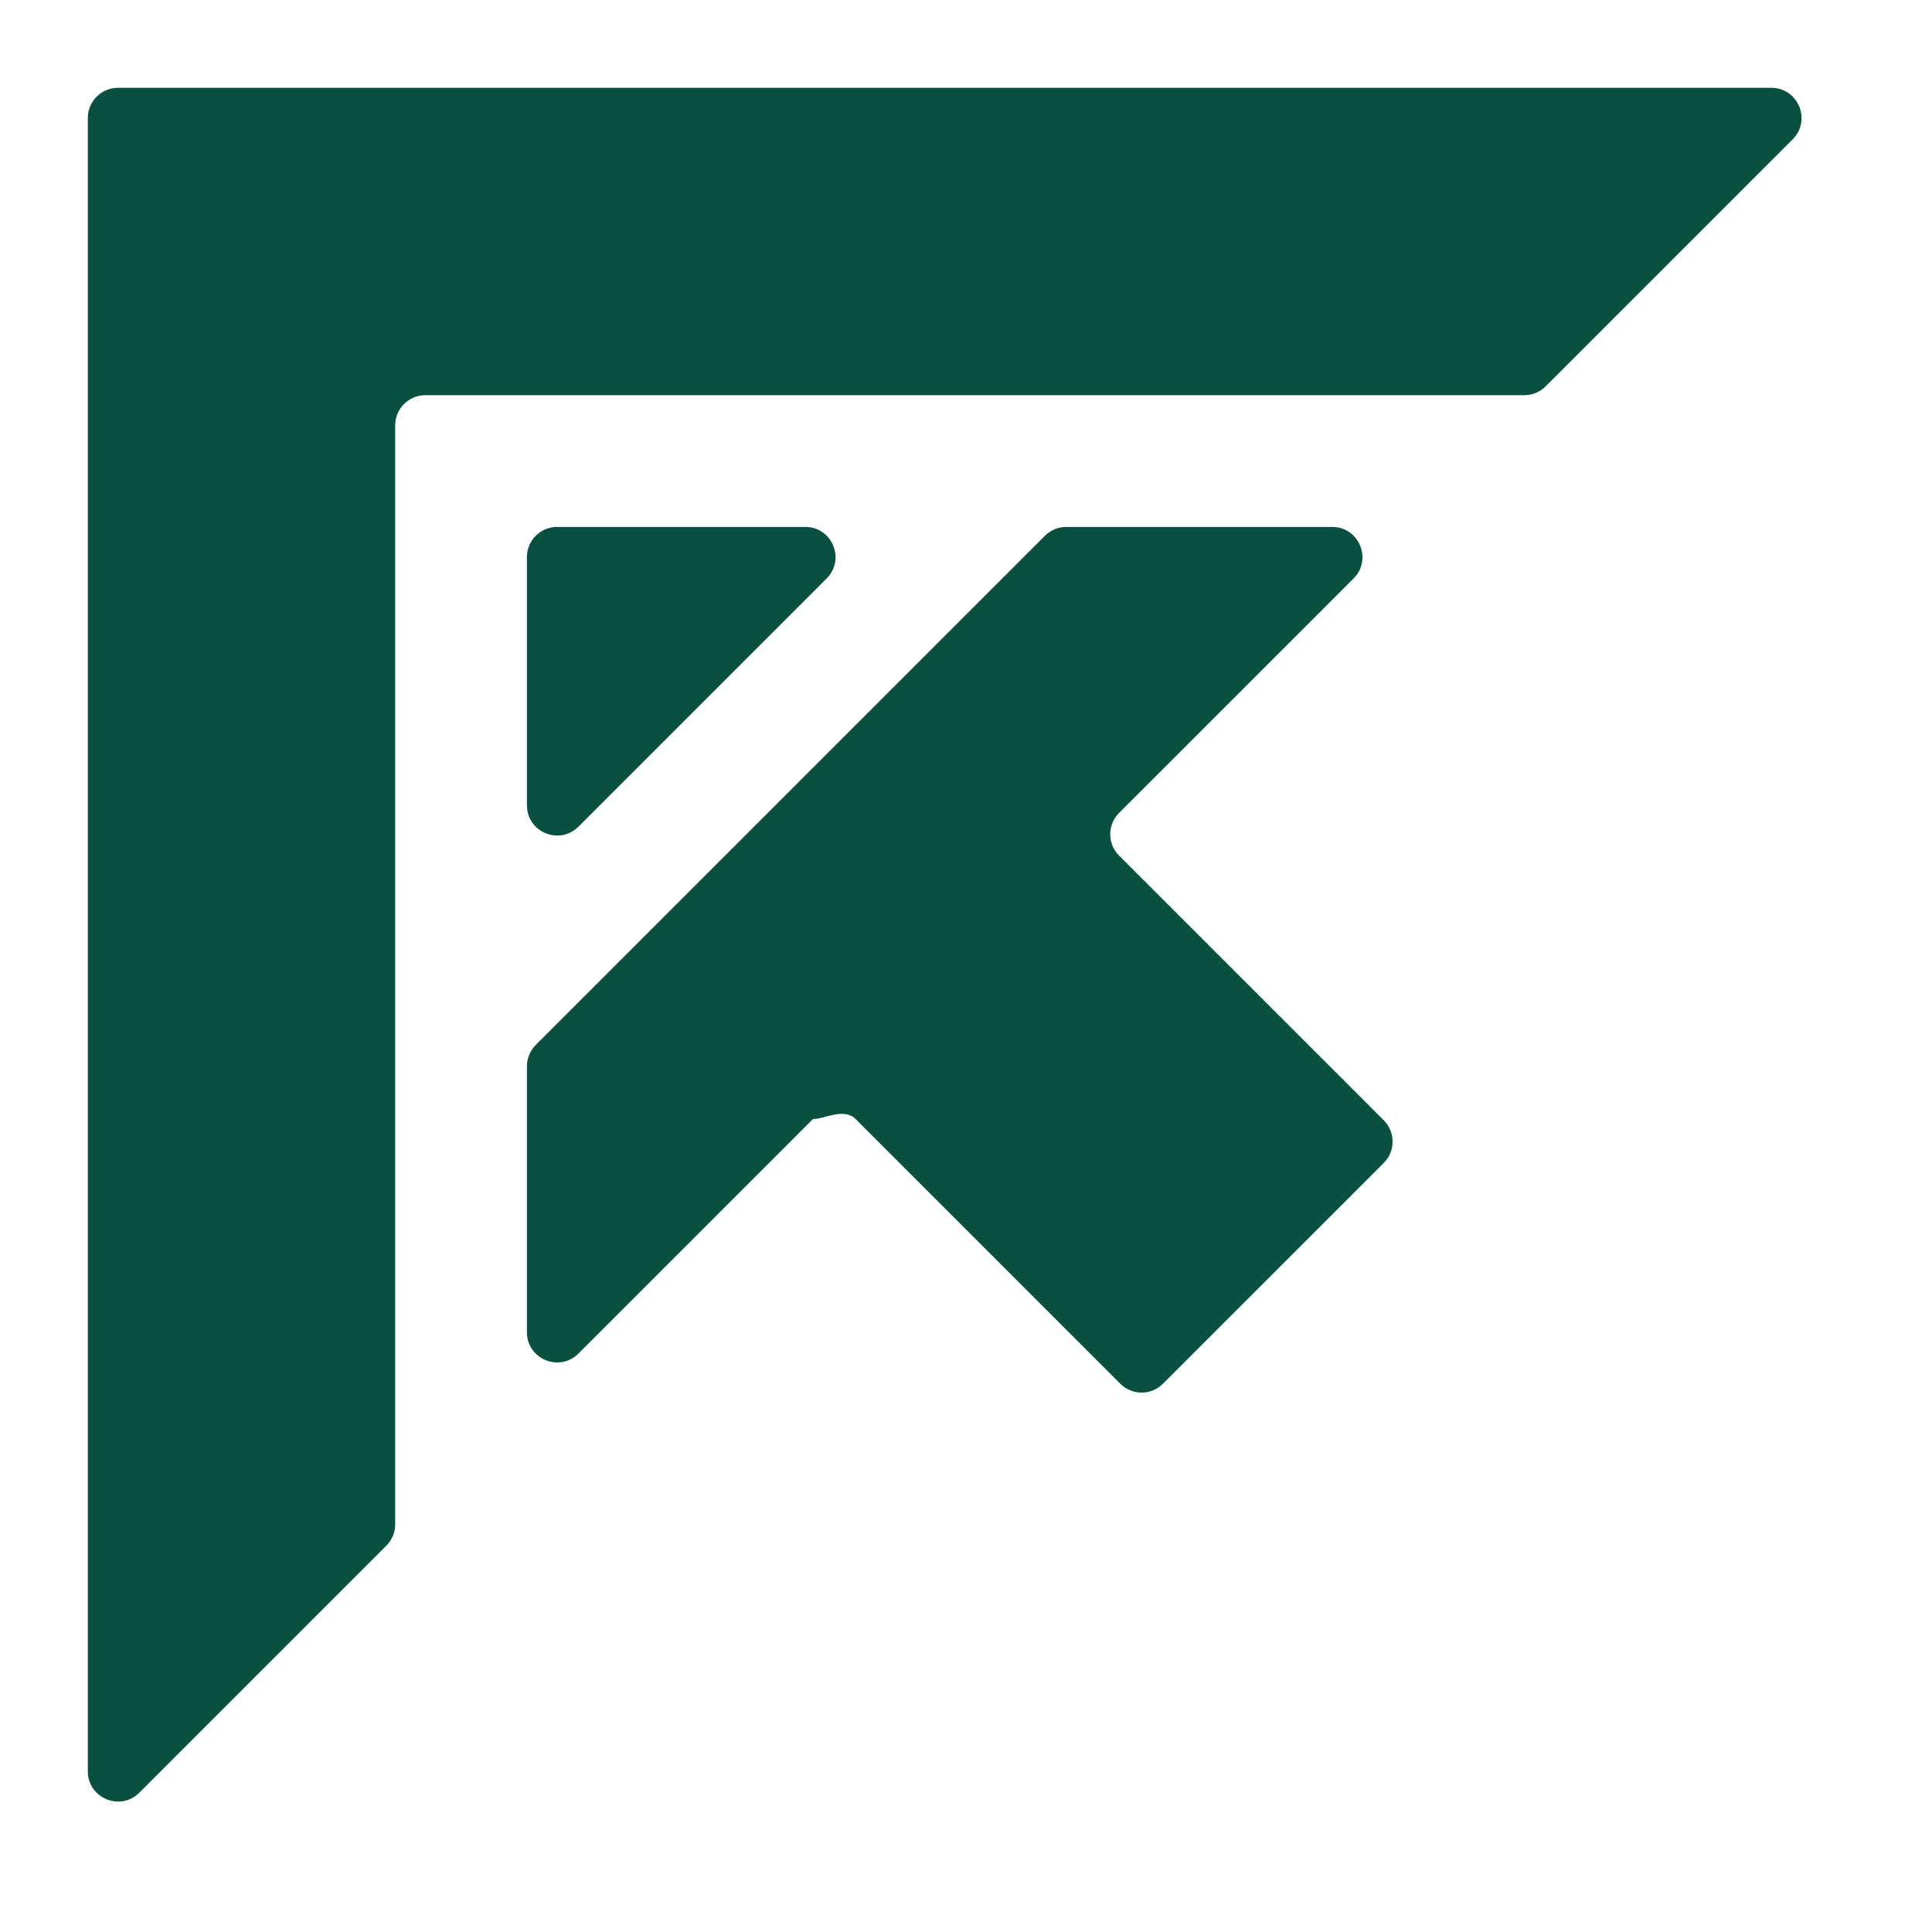
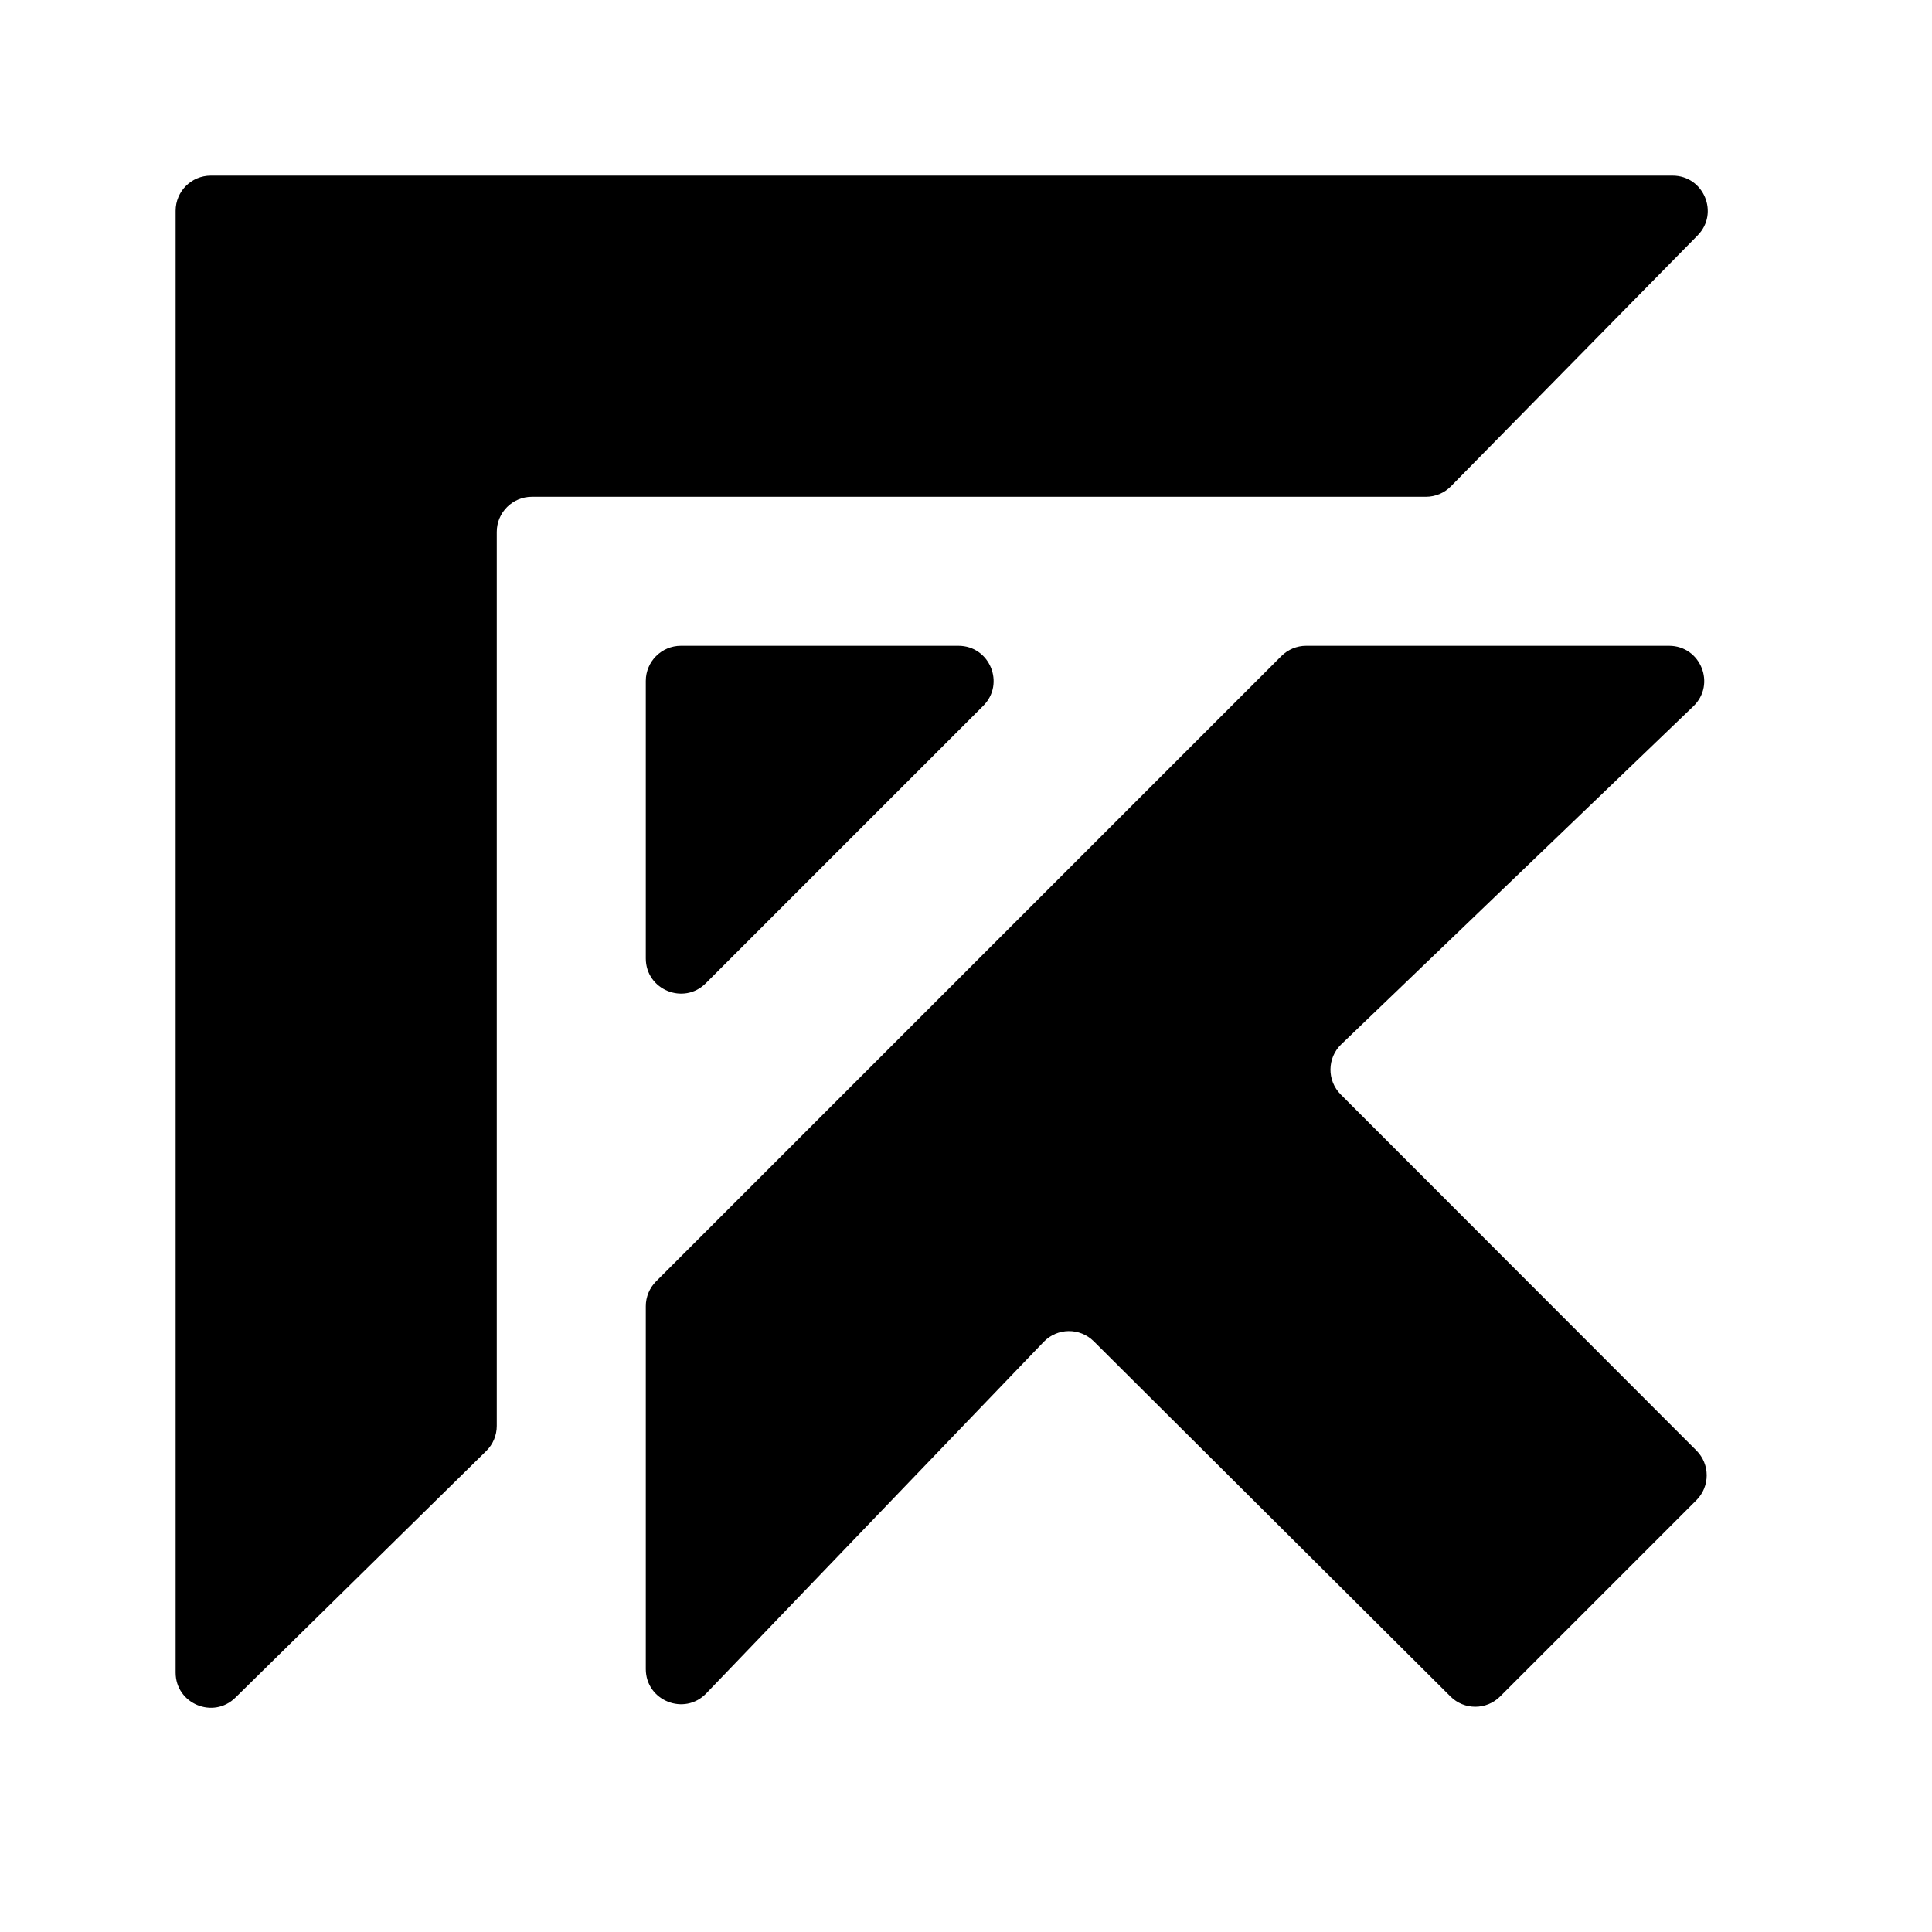
<svg xmlns="http://www.w3.org/2000/svg" width="64" height="64" viewBox="0 0 64 64" fill="none">
-   <style>
-     rect { fill: #fff; }
-     path { fill: #095040; }
-     @media (prefers-color-scheme: dark) {
-       rect { fill: #10271f; }
-       path { fill: #c8f7d9; }
-     }
-   </style>
  <rect width="64" height="64" fill="white" />
-   <path d="M14.091 13.091C13.539 13.091 13.091 13.539 13.091 14.091V50.495C13.091 50.76 12.986 51.014 12.798 51.202L4.616 59.384C3.986 60.014 2.909 59.568 2.909 58.677V3.909C2.909 3.357 3.357 2.909 3.909 2.909H58.677C59.568 2.909 60.014 3.986 59.384 4.616L51.202 12.798C51.014 12.986 50.76 13.091 50.495 13.091H14.091Z" fill="#095040" />
-   <path fill-rule="evenodd" clip-rule="evenodd" d="M17.455 26.677C17.455 27.568 18.532 28.014 19.162 27.384L27.384 19.162C28.014 18.532 27.568 17.455 26.677 17.455L18.455 17.455C17.902 17.455 17.455 17.902 17.455 18.455L17.455 26.677Z" fill="#095040" />
-   <path d="M19.162 44.838C18.532 45.468 17.455 45.022 17.455 44.131V35.323C17.455 35.058 17.56 34.804 17.747 34.616L34.616 17.747C34.804 17.56 35.058 17.455 35.323 17.455H44.131C45.022 17.455 45.468 18.532 44.839 19.162L37.071 26.929C36.68 27.32 36.68 27.953 37.071 28.343L45.839 37.111C46.229 37.502 46.229 38.135 45.839 38.525L38.525 45.838C38.135 46.229 37.502 46.229 37.111 45.838L28.344 37.071C27.953 36.68 27.32 37.071 26.929 37.071L19.162 44.838Z" fill="#095040" />
+   <path d="M17.62 16.456C16.977 16.456 16.456 16.977 16.456 17.62V47.235C16.456 47.547 16.331 47.846 16.108 48.065L7.798 56.236C7.062 56.959 5.818 56.438 5.818 55.406L5.818 6.982C5.818 6.339 6.339 5.818 6.982 5.818L55.406 5.818C56.438 5.818 56.959 7.062 56.236 7.798L48.065 16.108C47.846 16.331 47.547 16.456 47.235 16.456L17.62 16.456Z" fill="black" />
+   <path fill-rule="evenodd" clip-rule="evenodd" d="M21.393 31.749C21.393 32.786 22.647 33.305 23.38 32.572L32.572 23.38C33.305 22.647 32.786 21.393 31.749 21.393H22.557C21.914 21.393 21.393 21.914 21.393 22.557V31.749Z" fill="black" />
+   <path d="M23.396 56.095C22.67 56.851 21.393 56.337 21.393 55.289L21.393 43.268C21.393 42.96 21.516 42.664 21.734 42.446L42.446 21.734C42.664 21.516 42.96 21.393 43.268 21.393L55.289 21.393C56.337 21.393 56.851 22.67 56.095 23.396L44.431 34.594C43.961 35.045 43.953 35.794 44.413 36.255L56.196 48.05C56.65 48.504 56.65 49.241 56.196 49.695L49.694 56.197C49.24 56.651 48.505 56.652 48.05 56.199L36.233 44.433C35.772 43.974 35.023 43.982 34.573 44.452L23.396 56.095Z" fill="black" />
</svg>
